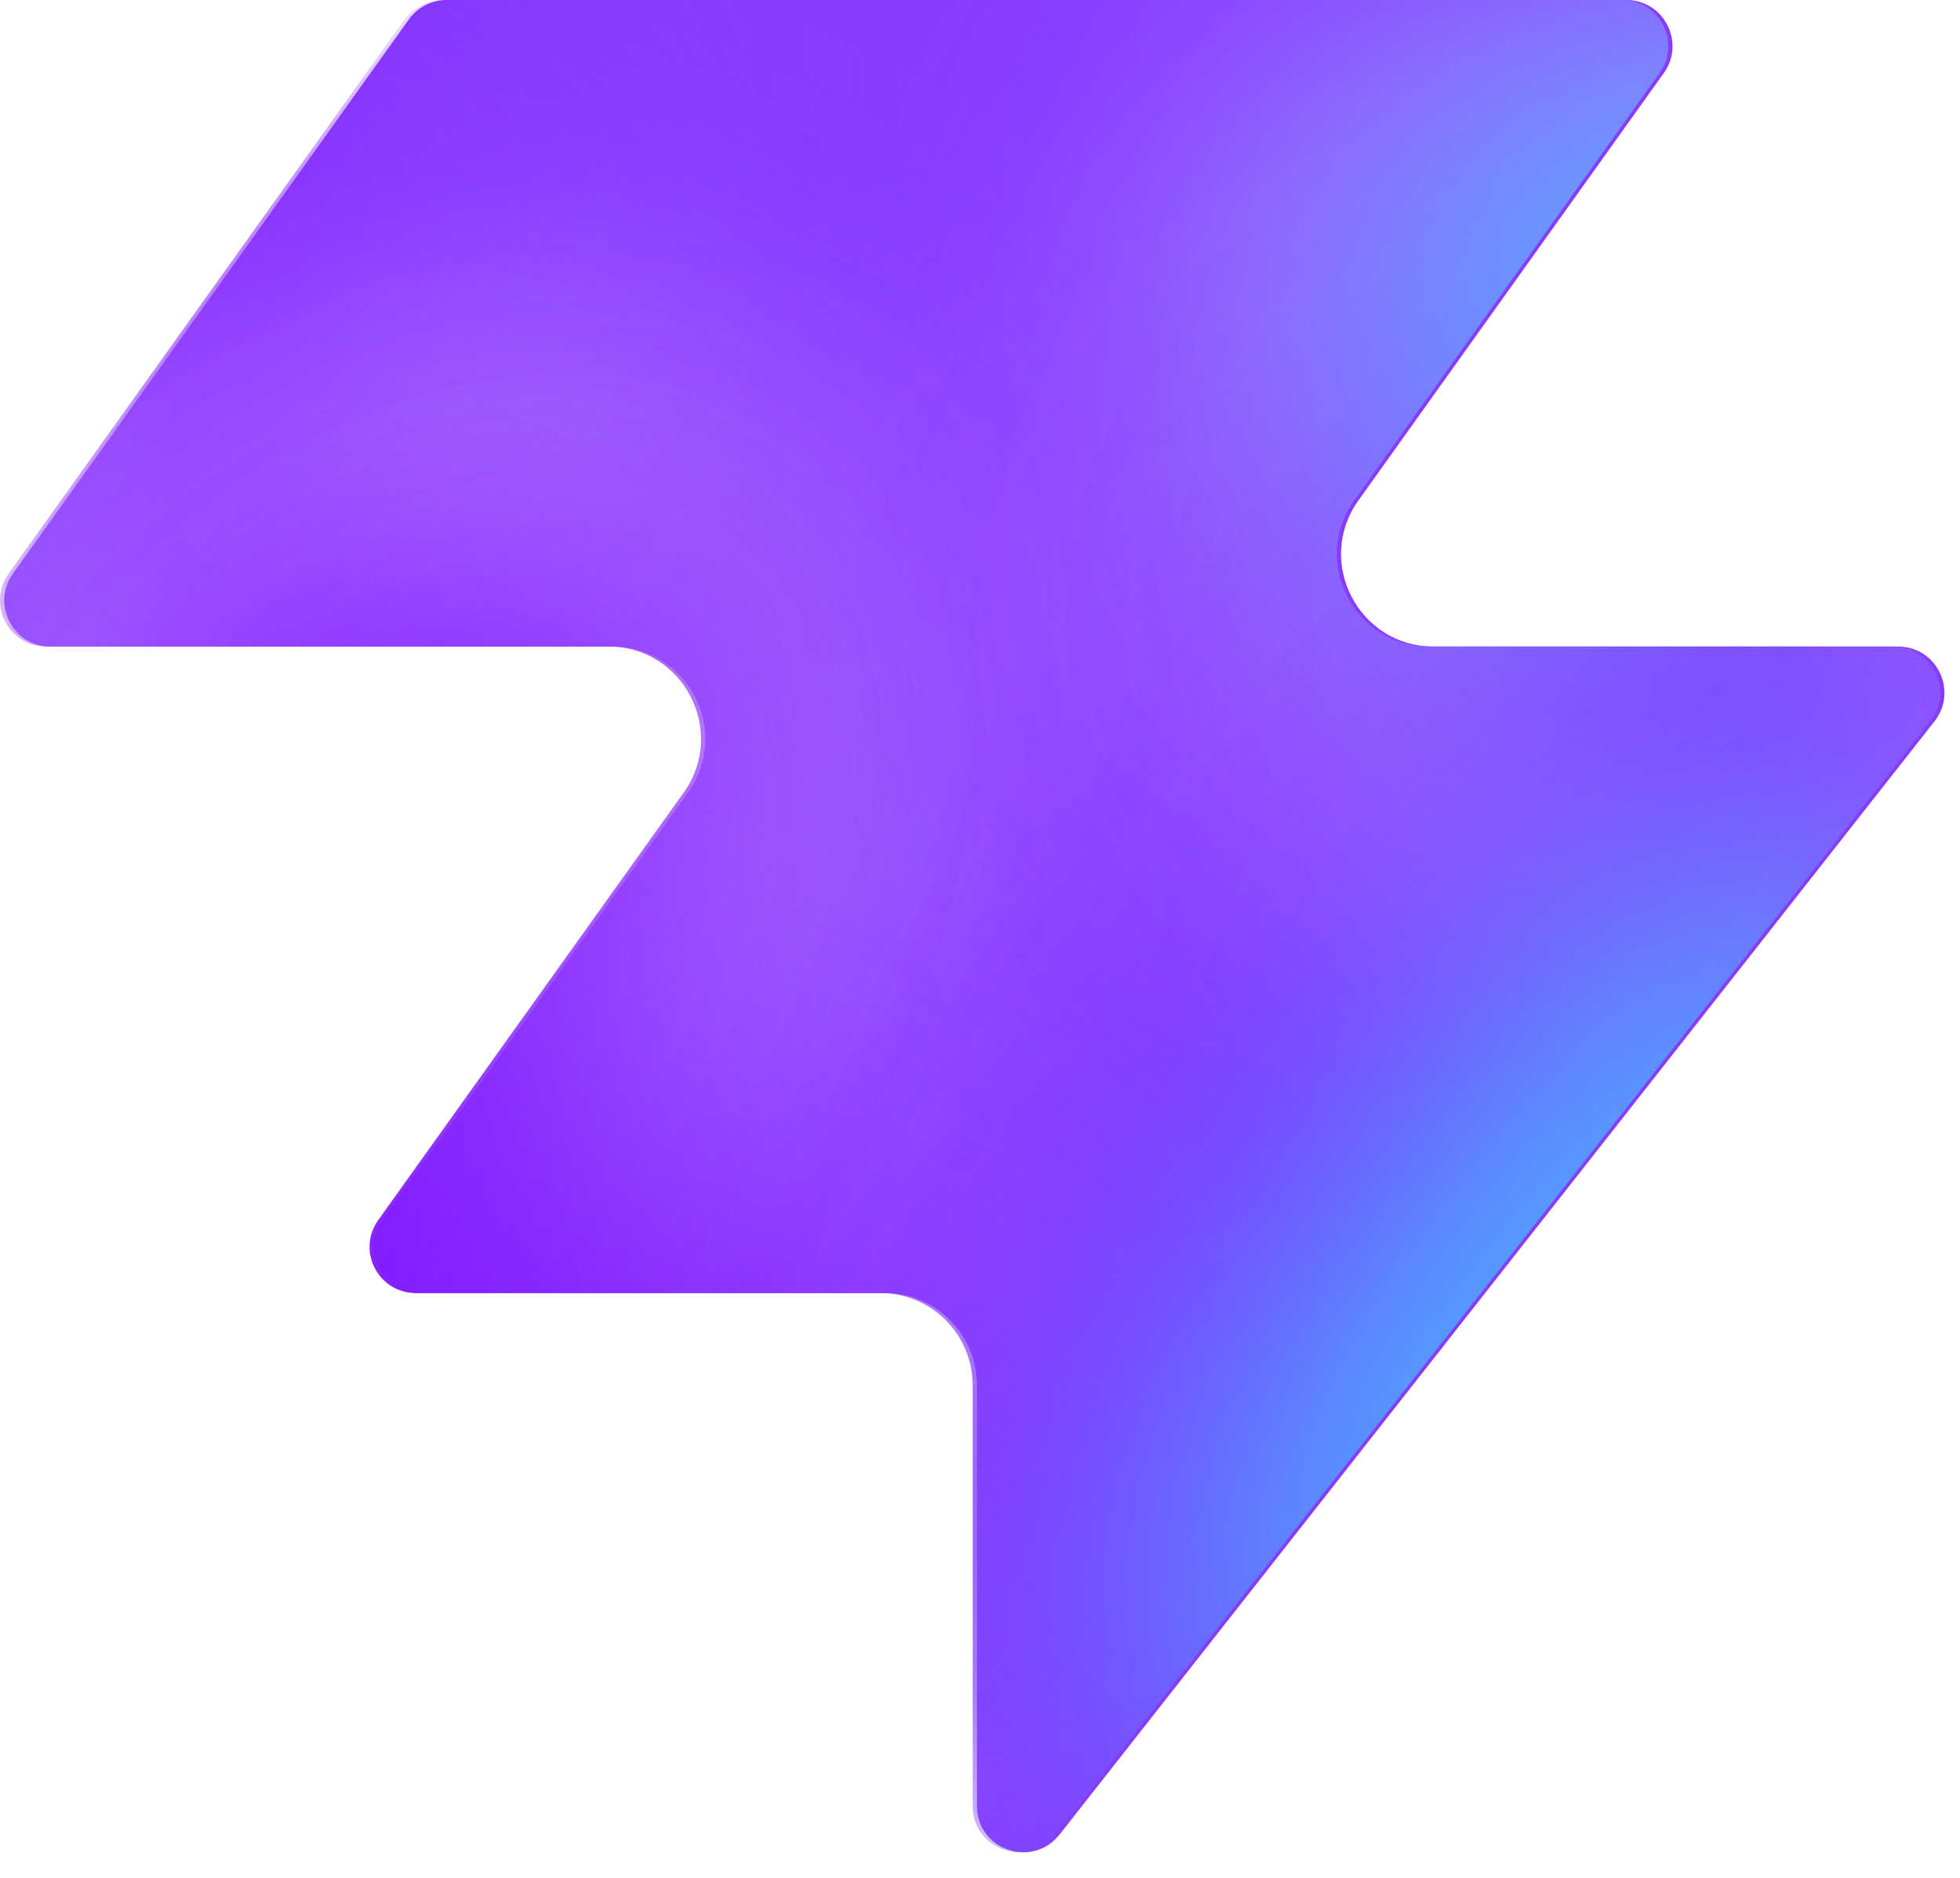
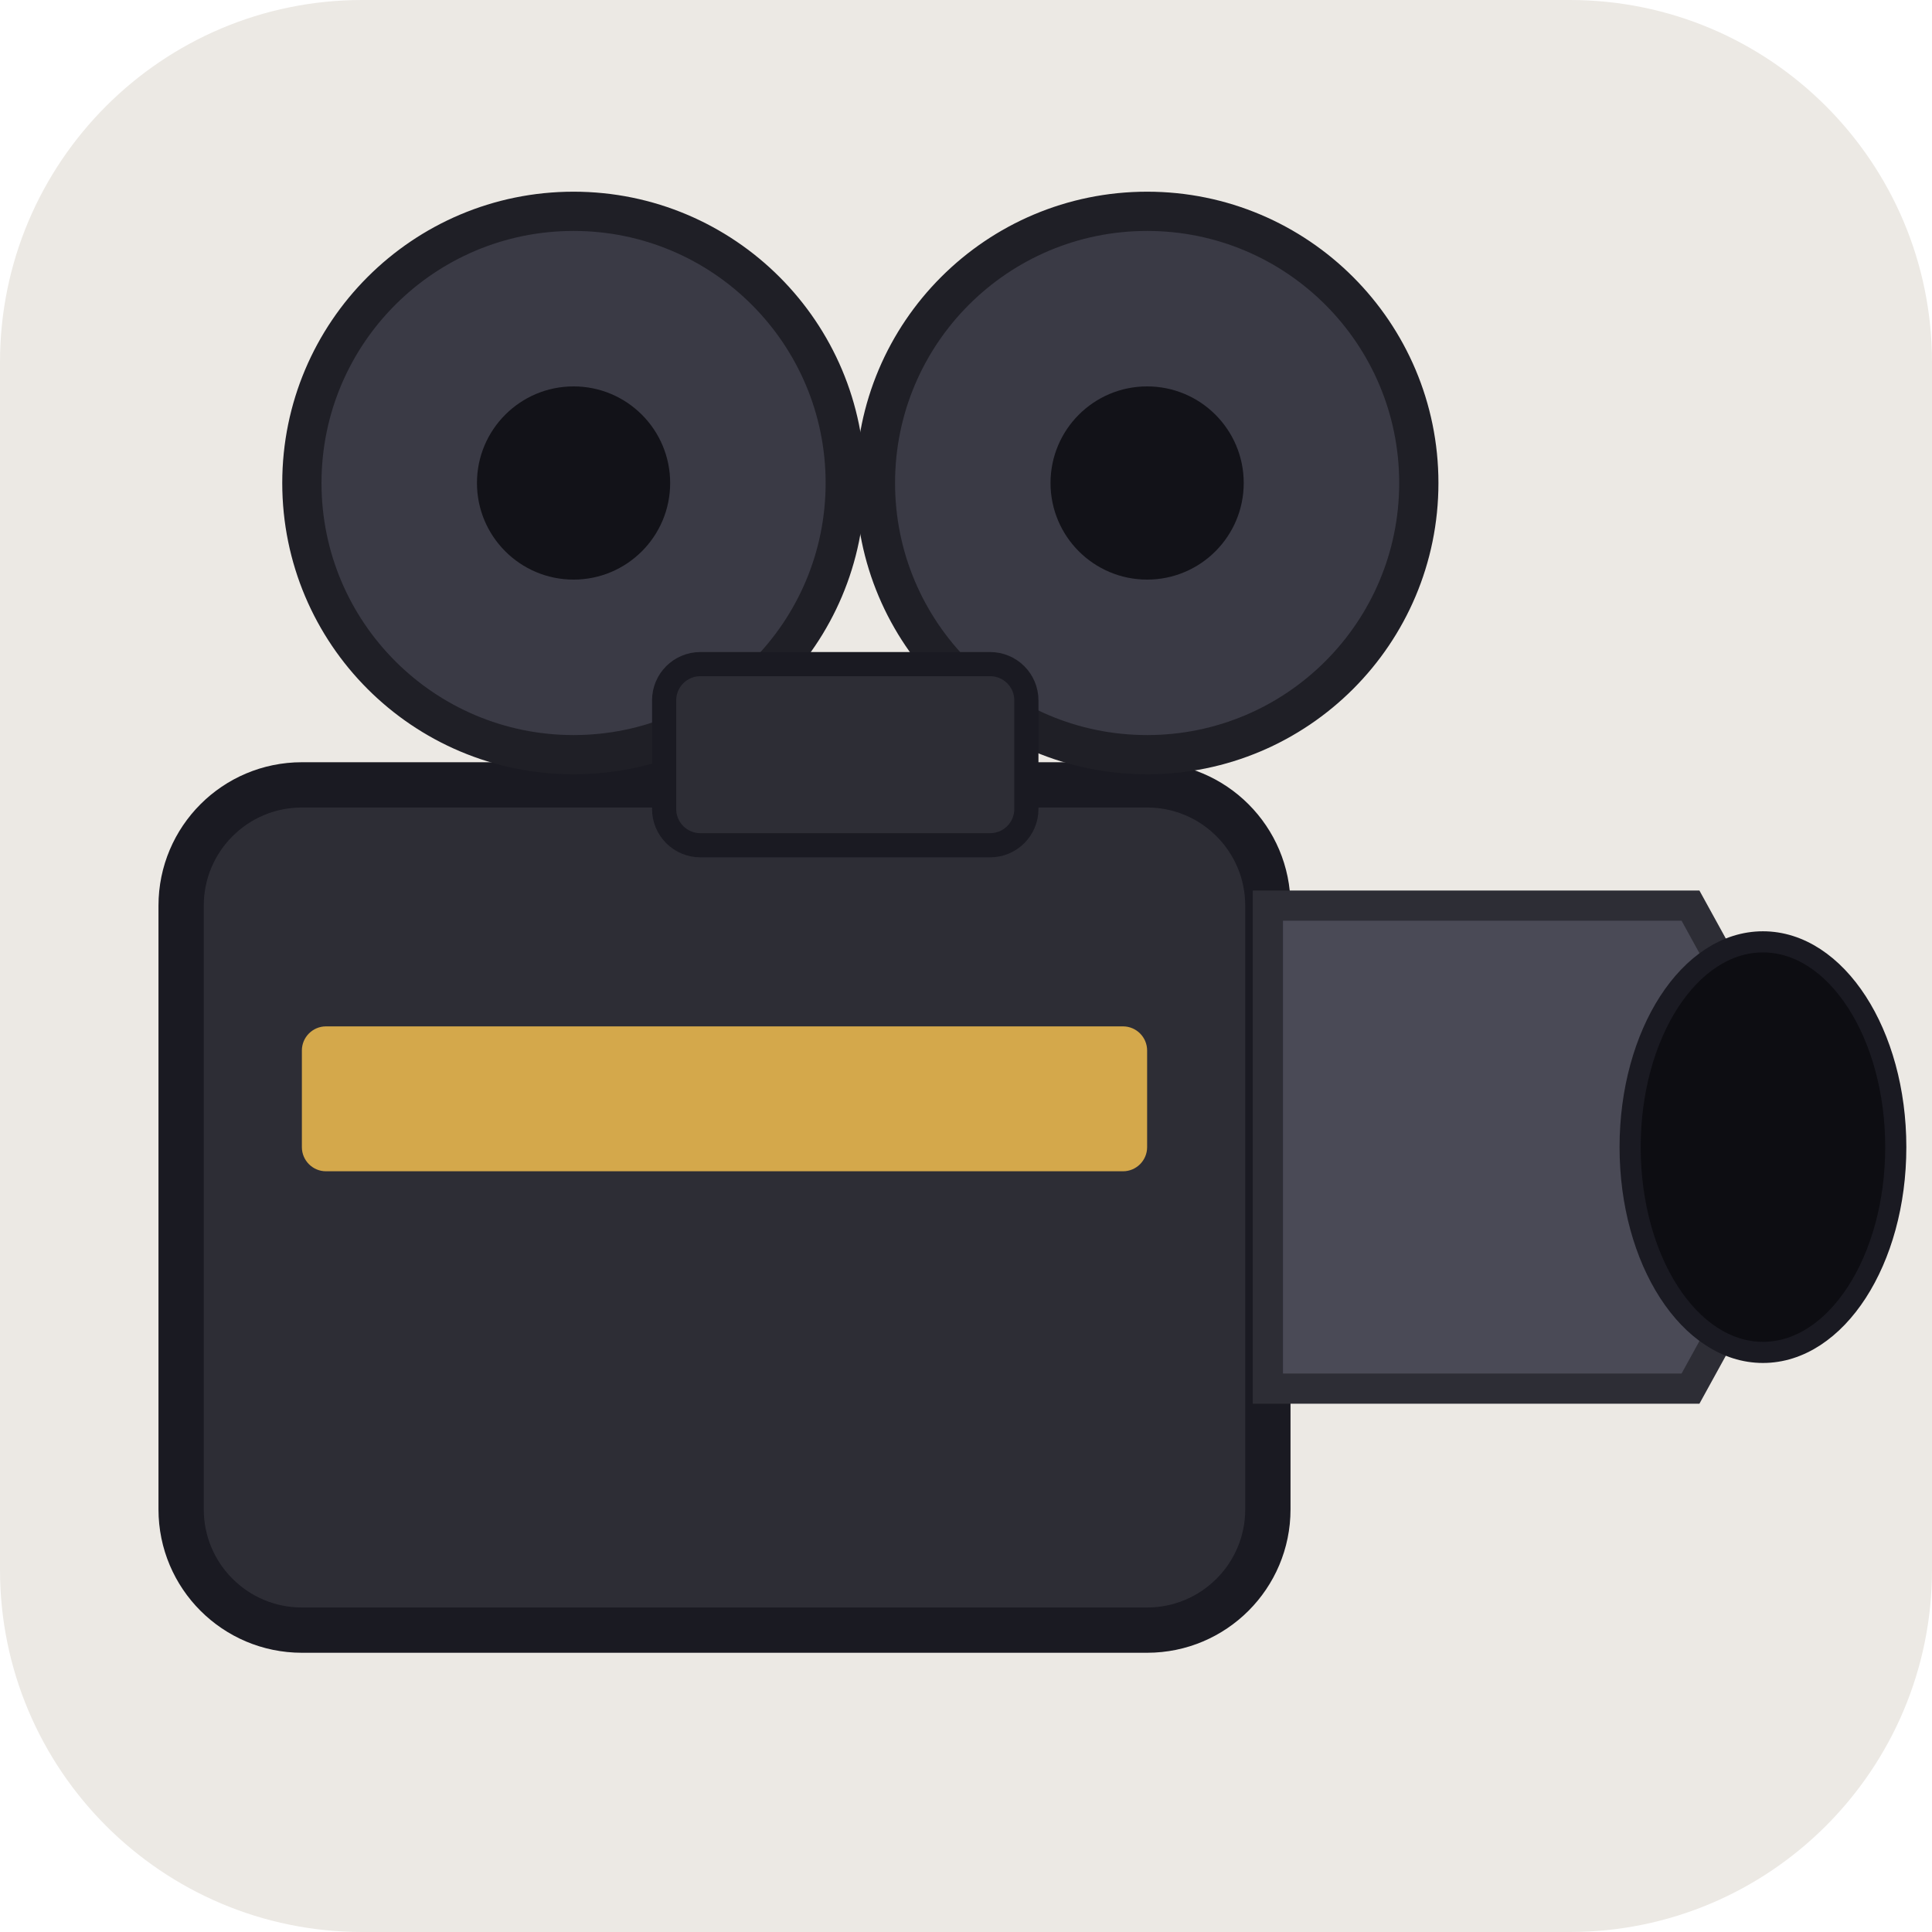
- <svg xmlns="http://www.w3.org/2000/svg" width="48" height="46" fill="none" viewBox="0 0 48 46">
-   <path fill="#863bff" d="M25.946 44.938c-.664.845-2.021.375-2.021-.698V33.937a2.26 2.26 0 0 0-2.262-2.262H10.287c-.92 0-1.456-1.04-.92-1.788l7.48-10.471c1.07-1.497 0-3.578-1.842-3.578H1.237c-.92 0-1.456-1.04-.92-1.788L10.013.474c.214-.297.556-.474.92-.474h28.894c.92 0 1.456 1.04.92 1.788l-7.48 10.471c-1.07 1.498 0 3.579 1.842 3.579h11.377c.943 0 1.473 1.088.89 1.83L25.947 44.94z" style="fill:#863bff;fill:color(display-p3 .525 .23 1);fill-opacity:1" />
-   <mask id="a" width="48" height="46" x="0" y="0" maskUnits="userSpaceOnUse" style="mask-type:alpha">
-     <path fill="#000" d="M25.842 44.938c-.664.844-2.021.375-2.021-.698V33.937a2.26 2.26 0 0 0-2.262-2.262H10.183c-.92 0-1.456-1.04-.92-1.788l7.48-10.471c1.07-1.498 0-3.579-1.842-3.579H1.133c-.92 0-1.456-1.04-.92-1.787L9.91.473c.214-.297.556-.474.92-.474h28.894c.92 0 1.456 1.04.92 1.788l-7.48 10.471c-1.07 1.498 0 3.578 1.842 3.578h11.377c.943 0 1.473 1.088.89 1.832L25.843 44.94z" style="fill:#000;fill-opacity:1" />
-   </mask>
-   <g mask="url(#a)">
-     <g filter="url(#b)">
-       <ellipse cx="5.508" cy="14.704" fill="#ede6ff" rx="5.508" ry="14.704" style="fill:#ede6ff;fill:color(display-p3 .927 .903 1);fill-opacity:1" transform="matrix(.00324 1 1 -.00324 -4.47 31.516)" />
-     </g>
-     <g filter="url(#c)">
-       <ellipse cx="10.399" cy="29.851" fill="#ede6ff" rx="10.399" ry="29.851" style="fill:#ede6ff;fill:color(display-p3 .927 .903 1);fill-opacity:1" transform="matrix(.00324 1 1 -.00324 -39.328 7.883)" />
-     </g>
-     <g filter="url(#d)">
-       <ellipse cx="5.508" cy="30.487" fill="#7e14ff" rx="5.508" ry="30.487" style="fill:#7e14ff;fill:color(display-p3 .492 .077 1);fill-opacity:1" transform="rotate(89.814 -25.913 -14.639)scale(1 -1)" />
-     </g>
-     <g filter="url(#e)">
-       <ellipse cx="5.508" cy="30.599" fill="#7e14ff" rx="5.508" ry="30.599" style="fill:#7e14ff;fill:color(display-p3 .492 .077 1);fill-opacity:1" transform="rotate(89.814 -32.644 -3.334)scale(1 -1)" />
-     </g>
-     <g filter="url(#f)">
-       <ellipse cx="5.508" cy="30.599" fill="#7e14ff" rx="5.508" ry="30.599" style="fill:#7e14ff;fill:color(display-p3 .492 .077 1);fill-opacity:1" transform="matrix(.00324 1 1 -.00324 -34.34 30.47)" />
-     </g>
-     <g filter="url(#g)">
-       <ellipse cx="14.072" cy="22.078" fill="#ede6ff" rx="14.072" ry="22.078" style="fill:#ede6ff;fill:color(display-p3 .927 .903 1);fill-opacity:1" transform="rotate(93.35 24.506 48.493)scale(-1 1)" />
-     </g>
-     <g filter="url(#h)">
-       <ellipse cx="3.47" cy="21.501" fill="#7e14ff" rx="3.47" ry="21.501" style="fill:#7e14ff;fill:color(display-p3 .492 .077 1);fill-opacity:1" transform="rotate(89.009 28.708 47.59)scale(-1 1)" />
-     </g>
-     <g filter="url(#i)">
-       <ellipse cx="3.47" cy="21.501" fill="#7e14ff" rx="3.47" ry="21.501" style="fill:#7e14ff;fill:color(display-p3 .492 .077 1);fill-opacity:1" transform="rotate(89.009 28.708 47.59)scale(-1 1)" />
-     </g>
-     <g filter="url(#j)">
-       <ellipse cx=".387" cy="8.972" fill="#7e14ff" rx="4.407" ry="29.108" style="fill:#7e14ff;fill:color(display-p3 .492 .077 1);fill-opacity:1" transform="rotate(39.51 .387 8.972)" />
-     </g>
-     <g filter="url(#k)">
-       <ellipse cx="47.523" cy="-6.092" fill="#7e14ff" rx="4.407" ry="29.108" style="fill:#7e14ff;fill:color(display-p3 .492 .077 1);fill-opacity:1" transform="rotate(37.892 47.523 -6.092)" />
-     </g>
-     <g filter="url(#l)">
-       <ellipse cx="41.412" cy="6.333" fill="#47bfff" rx="5.971" ry="9.665" style="fill:#47bfff;fill:color(display-p3 .28 .748 1);fill-opacity:1" transform="rotate(37.892 41.412 6.333)" />
-     </g>
-     <g filter="url(#m)">
-       <ellipse cx="-1.879" cy="38.332" fill="#7e14ff" rx="4.407" ry="29.108" style="fill:#7e14ff;fill:color(display-p3 .492 .077 1);fill-opacity:1" transform="rotate(37.892 -1.88 38.332)" />
-     </g>
-     <g filter="url(#n)">
-       <ellipse cx="-1.879" cy="38.332" fill="#7e14ff" rx="4.407" ry="29.108" style="fill:#7e14ff;fill:color(display-p3 .492 .077 1);fill-opacity:1" transform="rotate(37.892 -1.88 38.332)" />
-     </g>
-     <g filter="url(#o)">
-       <ellipse cx="35.651" cy="29.907" fill="#7e14ff" rx="4.407" ry="29.108" style="fill:#7e14ff;fill:color(display-p3 .492 .077 1);fill-opacity:1" transform="rotate(37.892 35.651 29.907)" />
-     </g>
-     <g filter="url(#p)">
-       <ellipse cx="38.418" cy="32.4" fill="#47bfff" rx="5.971" ry="15.297" style="fill:#47bfff;fill:color(display-p3 .28 .748 1);fill-opacity:1" transform="rotate(37.892 38.418 32.4)" />
-     </g>
-   </g>
-   <defs>
-     <filter id="b" width="60.045" height="41.654" x="-19.77" y="16.149" color-interpolation-filters="sRGB" filterUnits="userSpaceOnUse">
-       <feFlood flood-opacity="0" result="BackgroundImageFix" />
-       <feBlend in="SourceGraphic" in2="BackgroundImageFix" result="shape" />
-       <feGaussianBlur result="effect1_foregroundBlur_2002_17158" stdDeviation="7.659" />
-     </filter>
-     <filter id="c" width="90.34" height="51.437" x="-54.613" y="-7.533" color-interpolation-filters="sRGB" filterUnits="userSpaceOnUse">
-       <feFlood flood-opacity="0" result="BackgroundImageFix" />
-       <feBlend in="SourceGraphic" in2="BackgroundImageFix" result="shape" />
-       <feGaussianBlur result="effect1_foregroundBlur_2002_17158" stdDeviation="7.659" />
-     </filter>
-     <filter id="d" width="79.355" height="29.4" x="-49.64" y="2.03" color-interpolation-filters="sRGB" filterUnits="userSpaceOnUse">
-       <feFlood flood-opacity="0" result="BackgroundImageFix" />
-       <feBlend in="SourceGraphic" in2="BackgroundImageFix" result="shape" />
-       <feGaussianBlur result="effect1_foregroundBlur_2002_17158" stdDeviation="4.596" />
-     </filter>
-     <filter id="e" width="79.579" height="29.4" x="-45.045" y="20.029" color-interpolation-filters="sRGB" filterUnits="userSpaceOnUse">
-       <feFlood flood-opacity="0" result="BackgroundImageFix" />
-       <feBlend in="SourceGraphic" in2="BackgroundImageFix" result="shape" />
-       <feGaussianBlur result="effect1_foregroundBlur_2002_17158" stdDeviation="4.596" />
-     </filter>
-     <filter id="f" width="79.579" height="29.4" x="-43.513" y="21.178" color-interpolation-filters="sRGB" filterUnits="userSpaceOnUse">
-       <feFlood flood-opacity="0" result="BackgroundImageFix" />
-       <feBlend in="SourceGraphic" in2="BackgroundImageFix" result="shape" />
-       <feGaussianBlur result="effect1_foregroundBlur_2002_17158" stdDeviation="4.596" />
-     </filter>
-     <filter id="g" width="74.749" height="58.852" x="15.756" y="-17.901" color-interpolation-filters="sRGB" filterUnits="userSpaceOnUse">
-       <feFlood flood-opacity="0" result="BackgroundImageFix" />
-       <feBlend in="SourceGraphic" in2="BackgroundImageFix" result="shape" />
-       <feGaussianBlur result="effect1_foregroundBlur_2002_17158" stdDeviation="7.659" />
-     </filter>
-     <filter id="h" width="61.377" height="25.362" x="23.548" y="2.284" color-interpolation-filters="sRGB" filterUnits="userSpaceOnUse">
-       <feFlood flood-opacity="0" result="BackgroundImageFix" />
-       <feBlend in="SourceGraphic" in2="BackgroundImageFix" result="shape" />
-       <feGaussianBlur result="effect1_foregroundBlur_2002_17158" stdDeviation="4.596" />
-     </filter>
-     <filter id="i" width="61.377" height="25.362" x="23.548" y="2.284" color-interpolation-filters="sRGB" filterUnits="userSpaceOnUse">
-       <feFlood flood-opacity="0" result="BackgroundImageFix" />
-       <feBlend in="SourceGraphic" in2="BackgroundImageFix" result="shape" />
-       <feGaussianBlur result="effect1_foregroundBlur_2002_17158" stdDeviation="4.596" />
-     </filter>
-     <filter id="j" width="56.045" height="63.649" x="-27.636" y="-22.853" color-interpolation-filters="sRGB" filterUnits="userSpaceOnUse">
-       <feFlood flood-opacity="0" result="BackgroundImageFix" />
-       <feBlend in="SourceGraphic" in2="BackgroundImageFix" result="shape" />
-       <feGaussianBlur result="effect1_foregroundBlur_2002_17158" stdDeviation="4.596" />
-     </filter>
-     <filter id="k" width="54.814" height="64.646" x="20.116" y="-38.415" color-interpolation-filters="sRGB" filterUnits="userSpaceOnUse">
-       <feFlood flood-opacity="0" result="BackgroundImageFix" />
-       <feBlend in="SourceGraphic" in2="BackgroundImageFix" result="shape" />
-       <feGaussianBlur result="effect1_foregroundBlur_2002_17158" stdDeviation="4.596" />
-     </filter>
-     <filter id="l" width="33.541" height="35.313" x="24.641" y="-11.323" color-interpolation-filters="sRGB" filterUnits="userSpaceOnUse">
-       <feFlood flood-opacity="0" result="BackgroundImageFix" />
-       <feBlend in="SourceGraphic" in2="BackgroundImageFix" result="shape" />
-       <feGaussianBlur result="effect1_foregroundBlur_2002_17158" stdDeviation="4.596" />
-     </filter>
-     <filter id="m" width="54.814" height="64.646" x="-29.286" y="6.009" color-interpolation-filters="sRGB" filterUnits="userSpaceOnUse">
-       <feFlood flood-opacity="0" result="BackgroundImageFix" />
-       <feBlend in="SourceGraphic" in2="BackgroundImageFix" result="shape" />
-       <feGaussianBlur result="effect1_foregroundBlur_2002_17158" stdDeviation="4.596" />
-     </filter>
-     <filter id="n" width="54.814" height="64.646" x="-29.286" y="6.009" color-interpolation-filters="sRGB" filterUnits="userSpaceOnUse">
-       <feFlood flood-opacity="0" result="BackgroundImageFix" />
-       <feBlend in="SourceGraphic" in2="BackgroundImageFix" result="shape" />
-       <feGaussianBlur result="effect1_foregroundBlur_2002_17158" stdDeviation="4.596" />
-     </filter>
-     <filter id="o" width="54.814" height="64.646" x="8.244" y="-2.416" color-interpolation-filters="sRGB" filterUnits="userSpaceOnUse">
-       <feFlood flood-opacity="0" result="BackgroundImageFix" />
-       <feBlend in="SourceGraphic" in2="BackgroundImageFix" result="shape" />
-       <feGaussianBlur result="effect1_foregroundBlur_2002_17158" stdDeviation="4.596" />
-     </filter>
-     <filter id="p" width="39.409" height="43.623" x="18.713" y="10.588" color-interpolation-filters="sRGB" filterUnits="userSpaceOnUse">
-       <feFlood flood-opacity="0" result="BackgroundImageFix" />
-       <feBlend in="SourceGraphic" in2="BackgroundImageFix" result="shape" />
-       <feGaussianBlur result="effect1_foregroundBlur_2002_17158" stdDeviation="4.596" />
-     </filter>
-   </defs>
+ <svg xmlns="http://www.w3.org/2000/svg" viewBox="0 0 32 32" role="img" aria-label="Film camera">
+   <rect width="32" height="32" rx="6" fill="#ece9e4" />
+   <rect x="3" y="13" width="18" height="14" rx="2" fill="#2d2d35" stroke="#1a1a22" stroke-width="0.75" />
+   <circle cx="9.5" cy="8" r="4.5" fill="#3a3a45" stroke="#1f1f26" stroke-width="0.65" />
+   <circle cx="19" cy="8" r="4.5" fill="#3a3a45" stroke="#1f1f26" stroke-width="0.65" />
+   <circle cx="9.5" cy="8" r="1.6" fill="#121218" />
+   <circle cx="19" cy="8" r="1.6" fill="#121218" />
+   <rect x="11" y="11" width="6" height="3" rx="0.6" fill="#2d2d35" stroke="#1a1a22" stroke-width="0.4" />
+   <path fill="#4a4a56" stroke="#2d2d35" stroke-width="0.5" d="M21 15h7l2.2 4-2.2 4H21v-8z" />
+   <ellipse cx="29.2" cy="19" rx="2.2" ry="3.4" fill="#0d0d12" stroke="#1a1a22" stroke-width="0.35" />
+   <rect x="5" y="17" width="14" height="2.4" rx="0.4" fill="#d4a84b" />
</svg>
